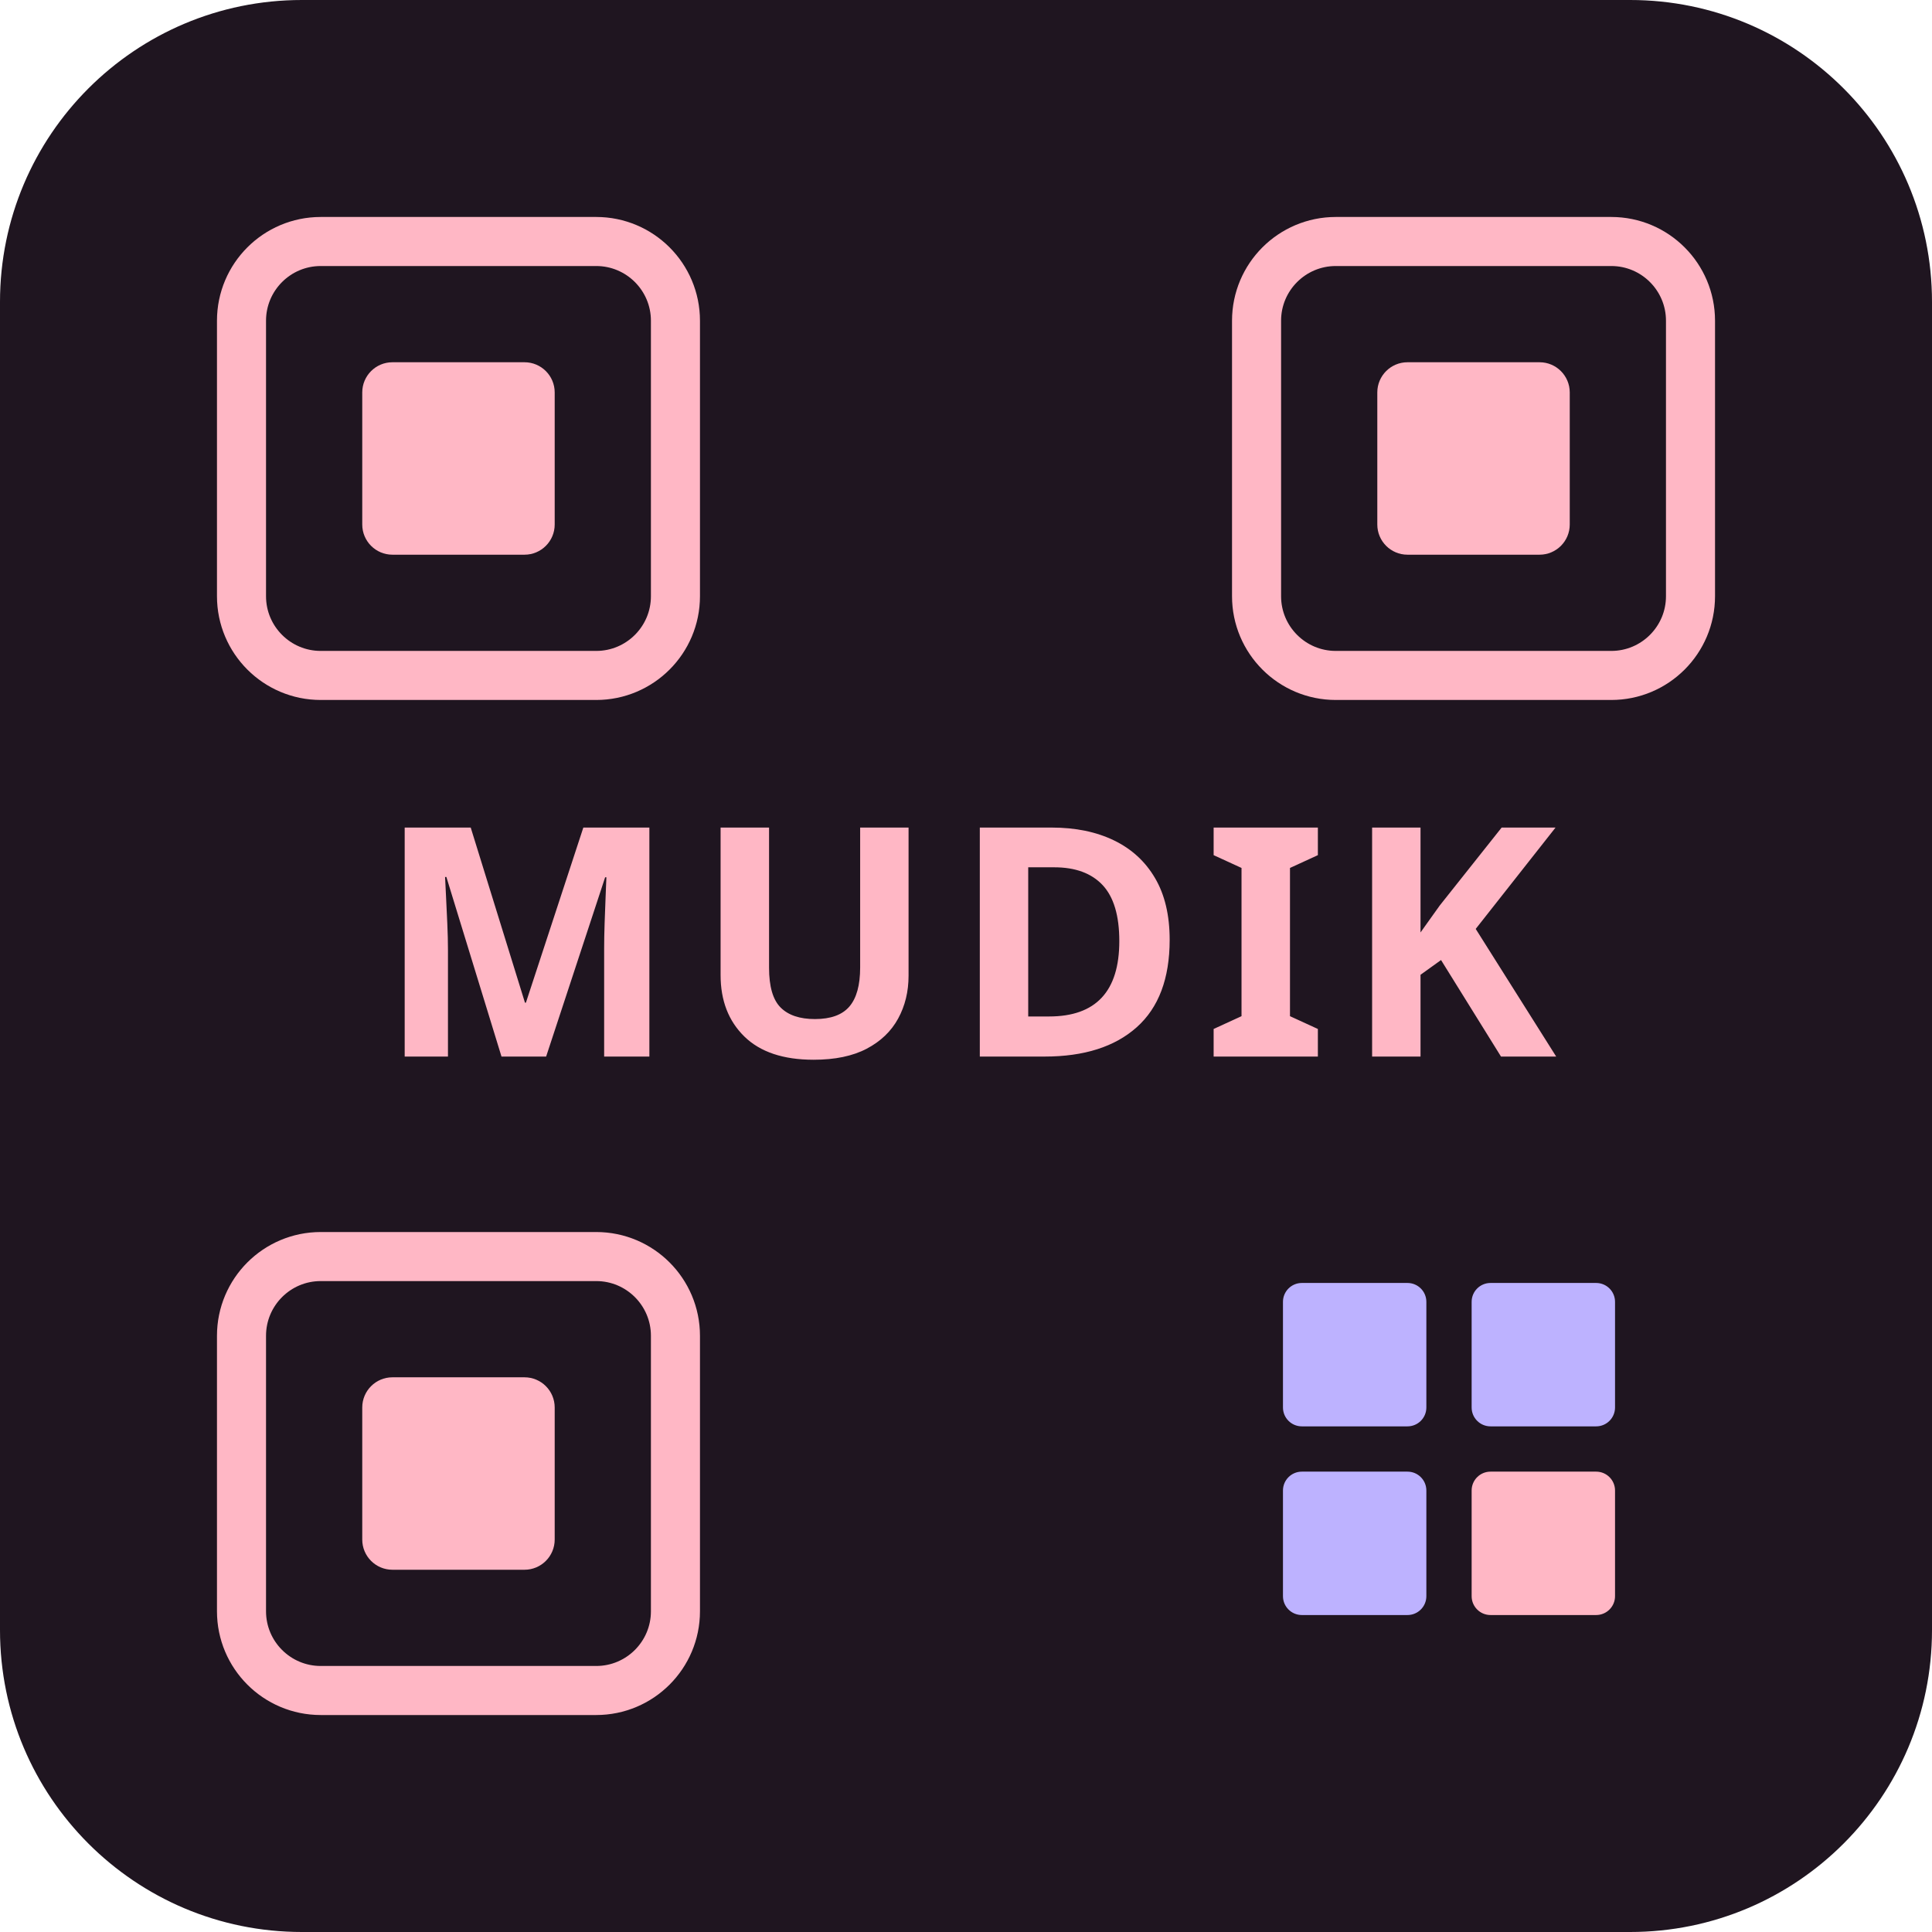
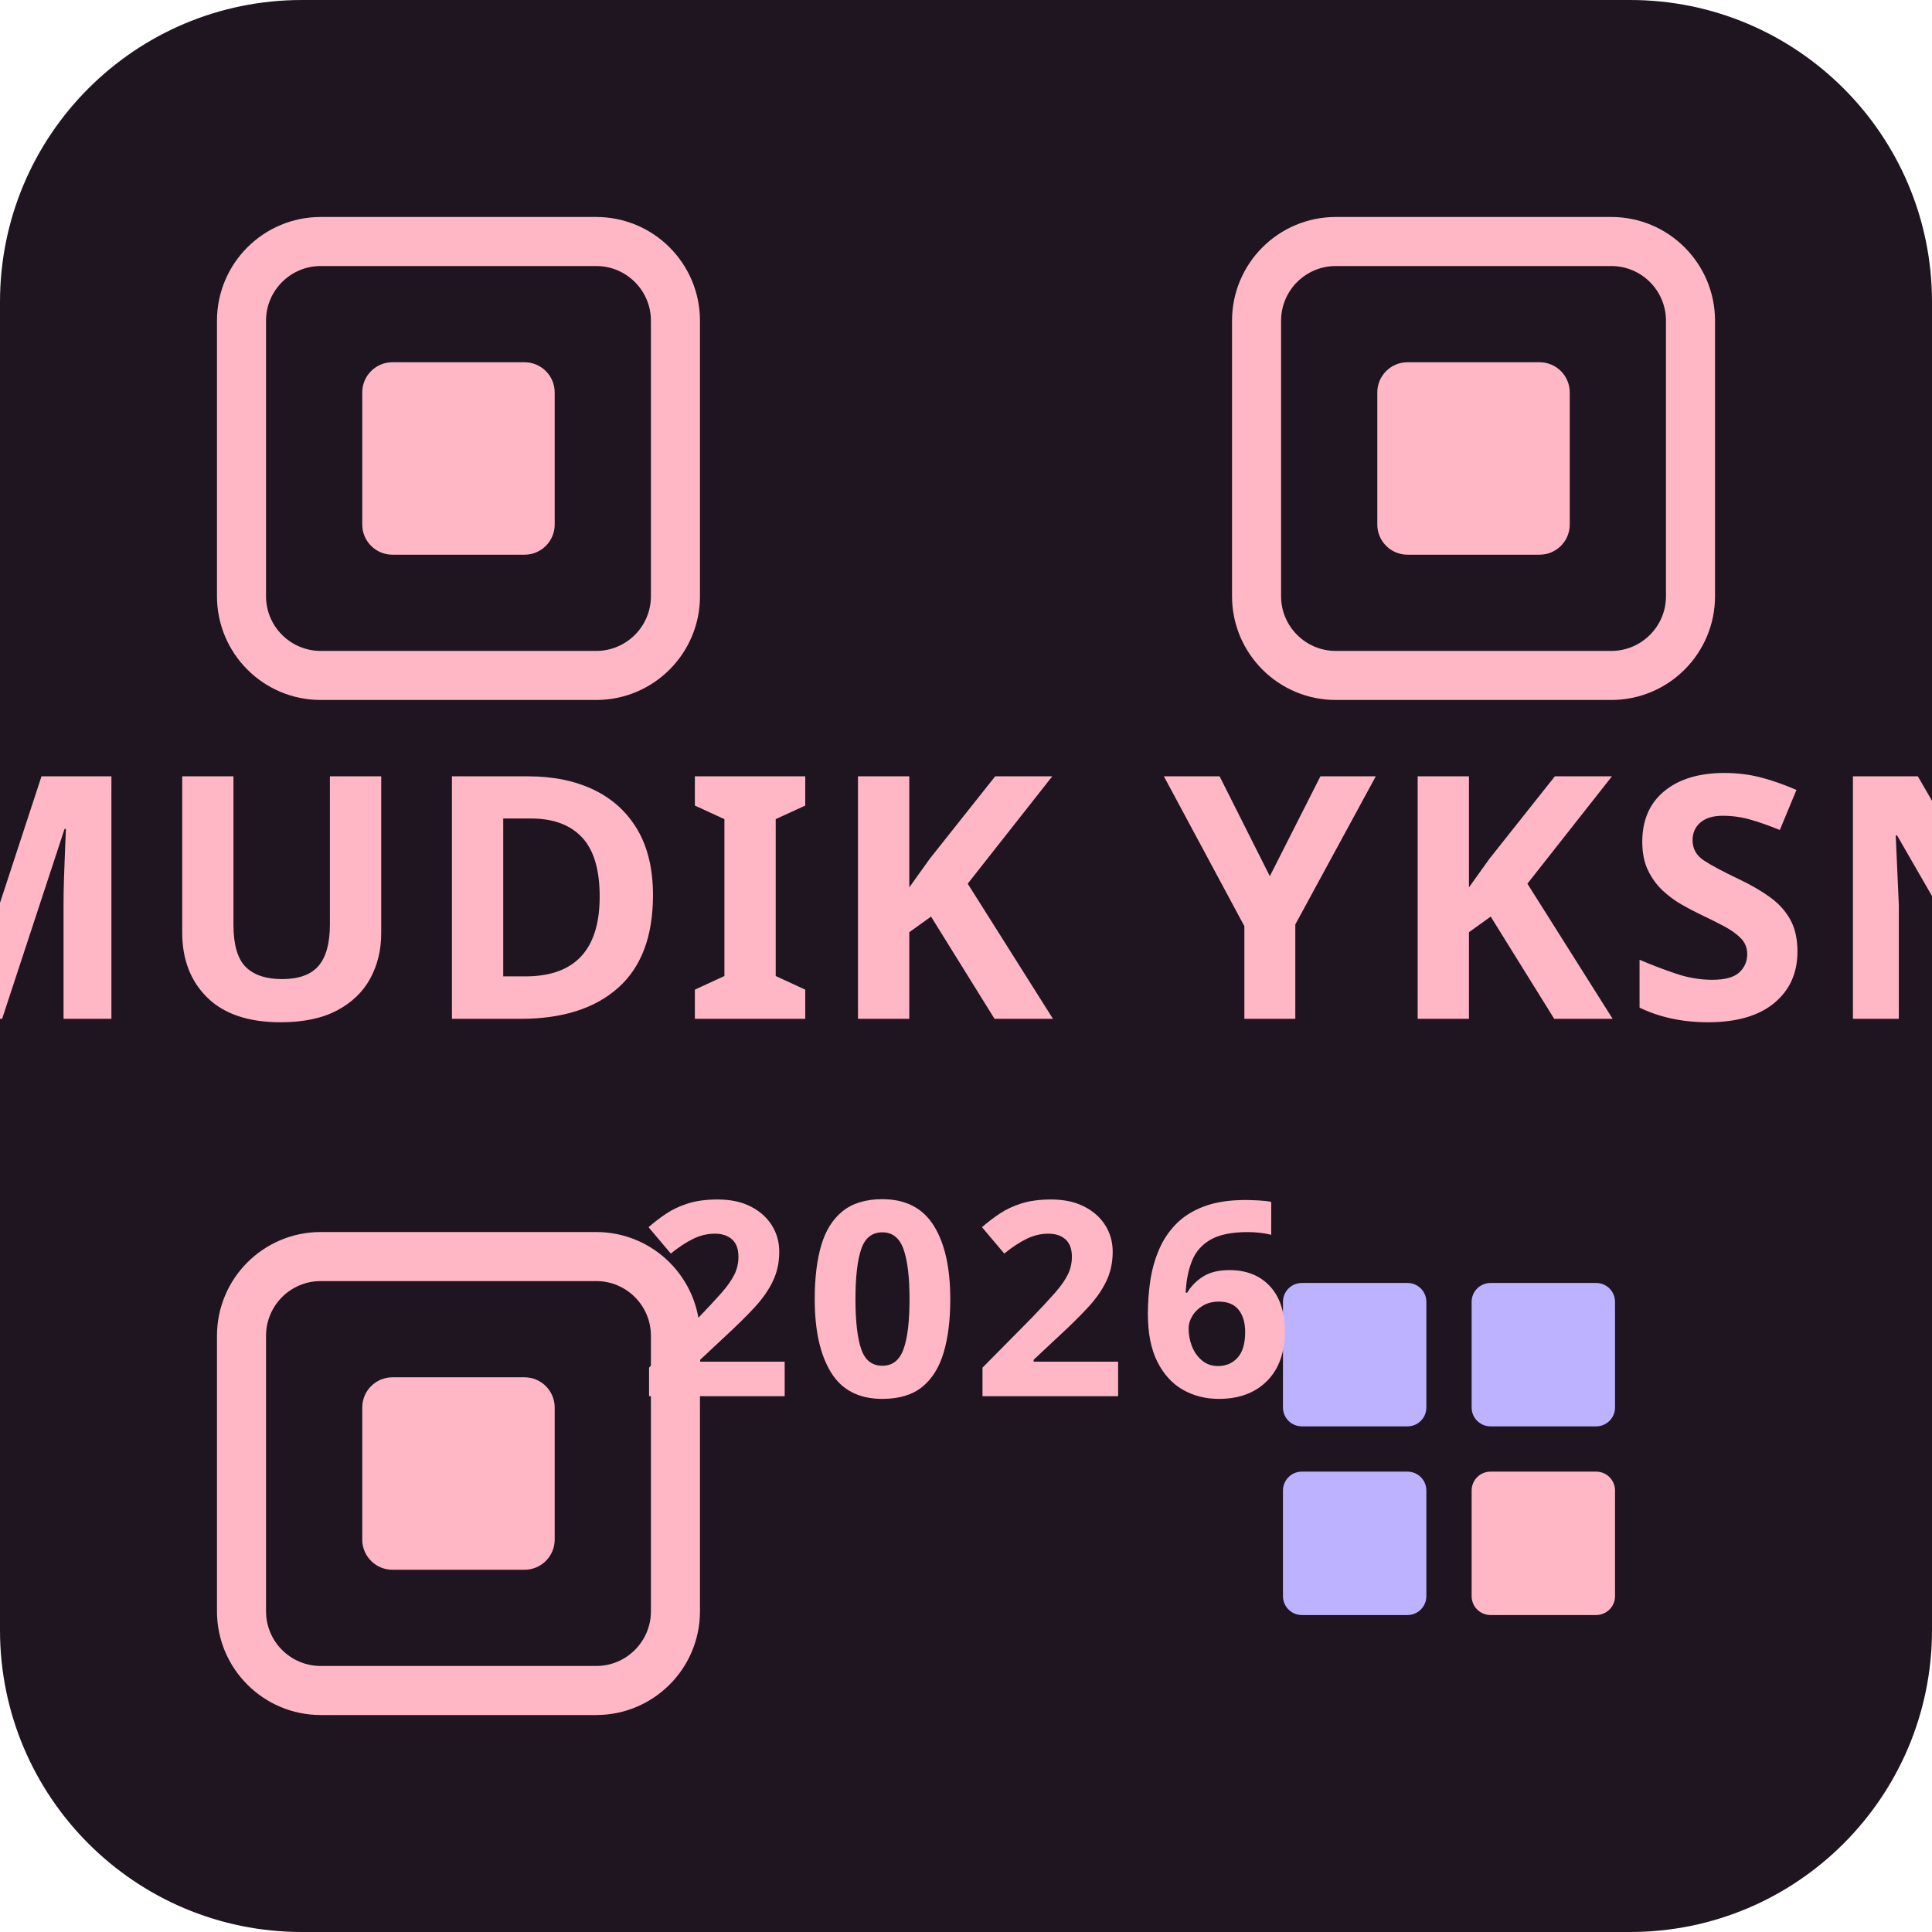
<svg xmlns="http://www.w3.org/2000/svg" width="512" height="512" viewBox="0 0 512 512">
  <rect width="512" height="512" fill="#1F1520" rx="80" />
  <rect x="64" y="64" width="115" height="115" rx="21" fill="none" stroke="#FFB7C5" stroke-width="13" />
  <rect x="96" y="96" width="51" height="51" rx="8" fill="#FFB7C5" />
  <rect x="333" y="64" width="115" height="115" rx="21" fill="none" stroke="#FFB7C5" stroke-width="13" />
  <rect x="365" y="96" width="51" height="51" rx="8" fill="#FFB7C5" />
  <rect x="64" y="333" width="115" height="115" rx="21" fill="none" stroke="#FFB7C5" stroke-width="13" />
  <rect x="96" y="365" width="51" height="51" rx="8" fill="#FFB7C5" />
  <rect x="340" y="340" width="38" height="38" rx="5" fill="#BDB2FF" />
  <rect x="390" y="340" width="38" height="38" rx="5" fill="#BDB2FF" />
  <rect x="340" y="390" width="38" height="38" rx="5" fill="#BDB2FF" />
  <rect x="390" y="390" width="38" height="38" rx="5" fill="#FFB7C5" />
-   <text x="256" y="280" font-family="Nunito,system-ui,sans-serif" font-weight="800" font-size="85" fill="#FFB7C5" text-anchor="middle" letter-spacing="4">MUDIK</text>
+   <text font-family="Nunito,system-ui,sans-serif" font-weight="800" fill="#FFB7C5" text-anchor="middle" letter-spacing="3">
+     <tspan x="256" y="270" font-size="90">MUDIK YKSN</tspan>
+     <tspan x="256" y="370" font-size="72">2026</tspan>
+   </text>
</svg>
